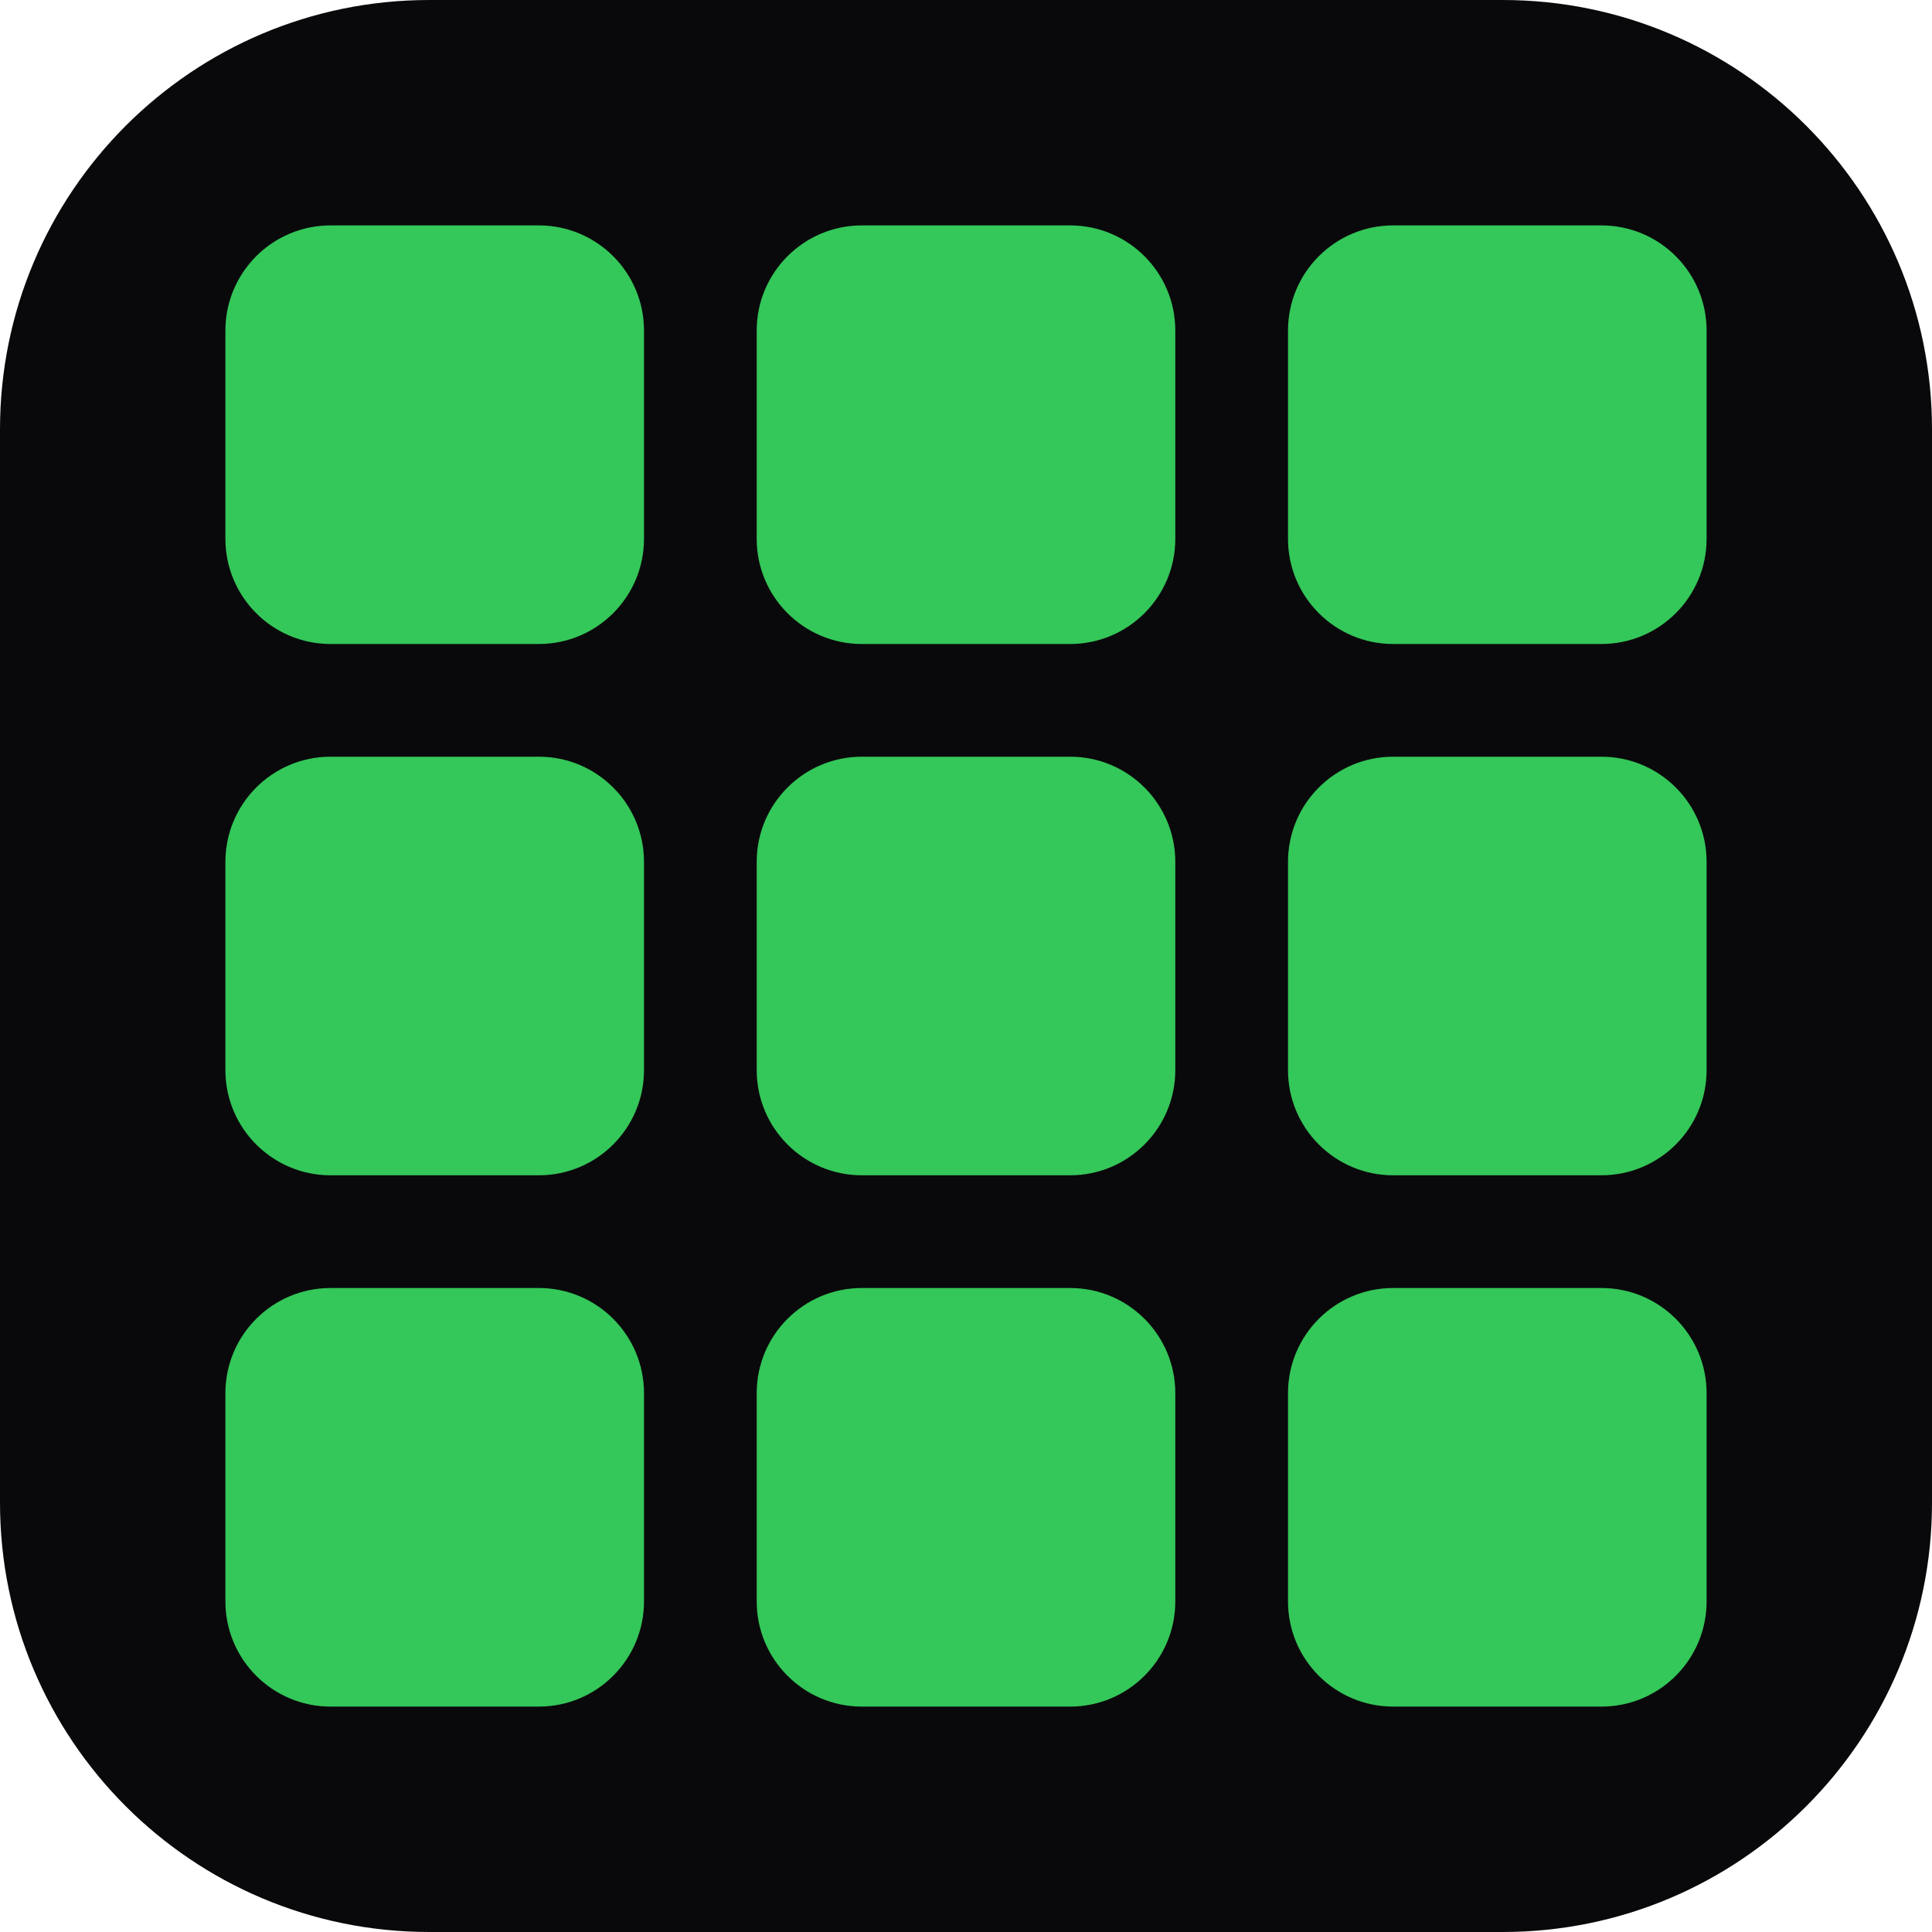
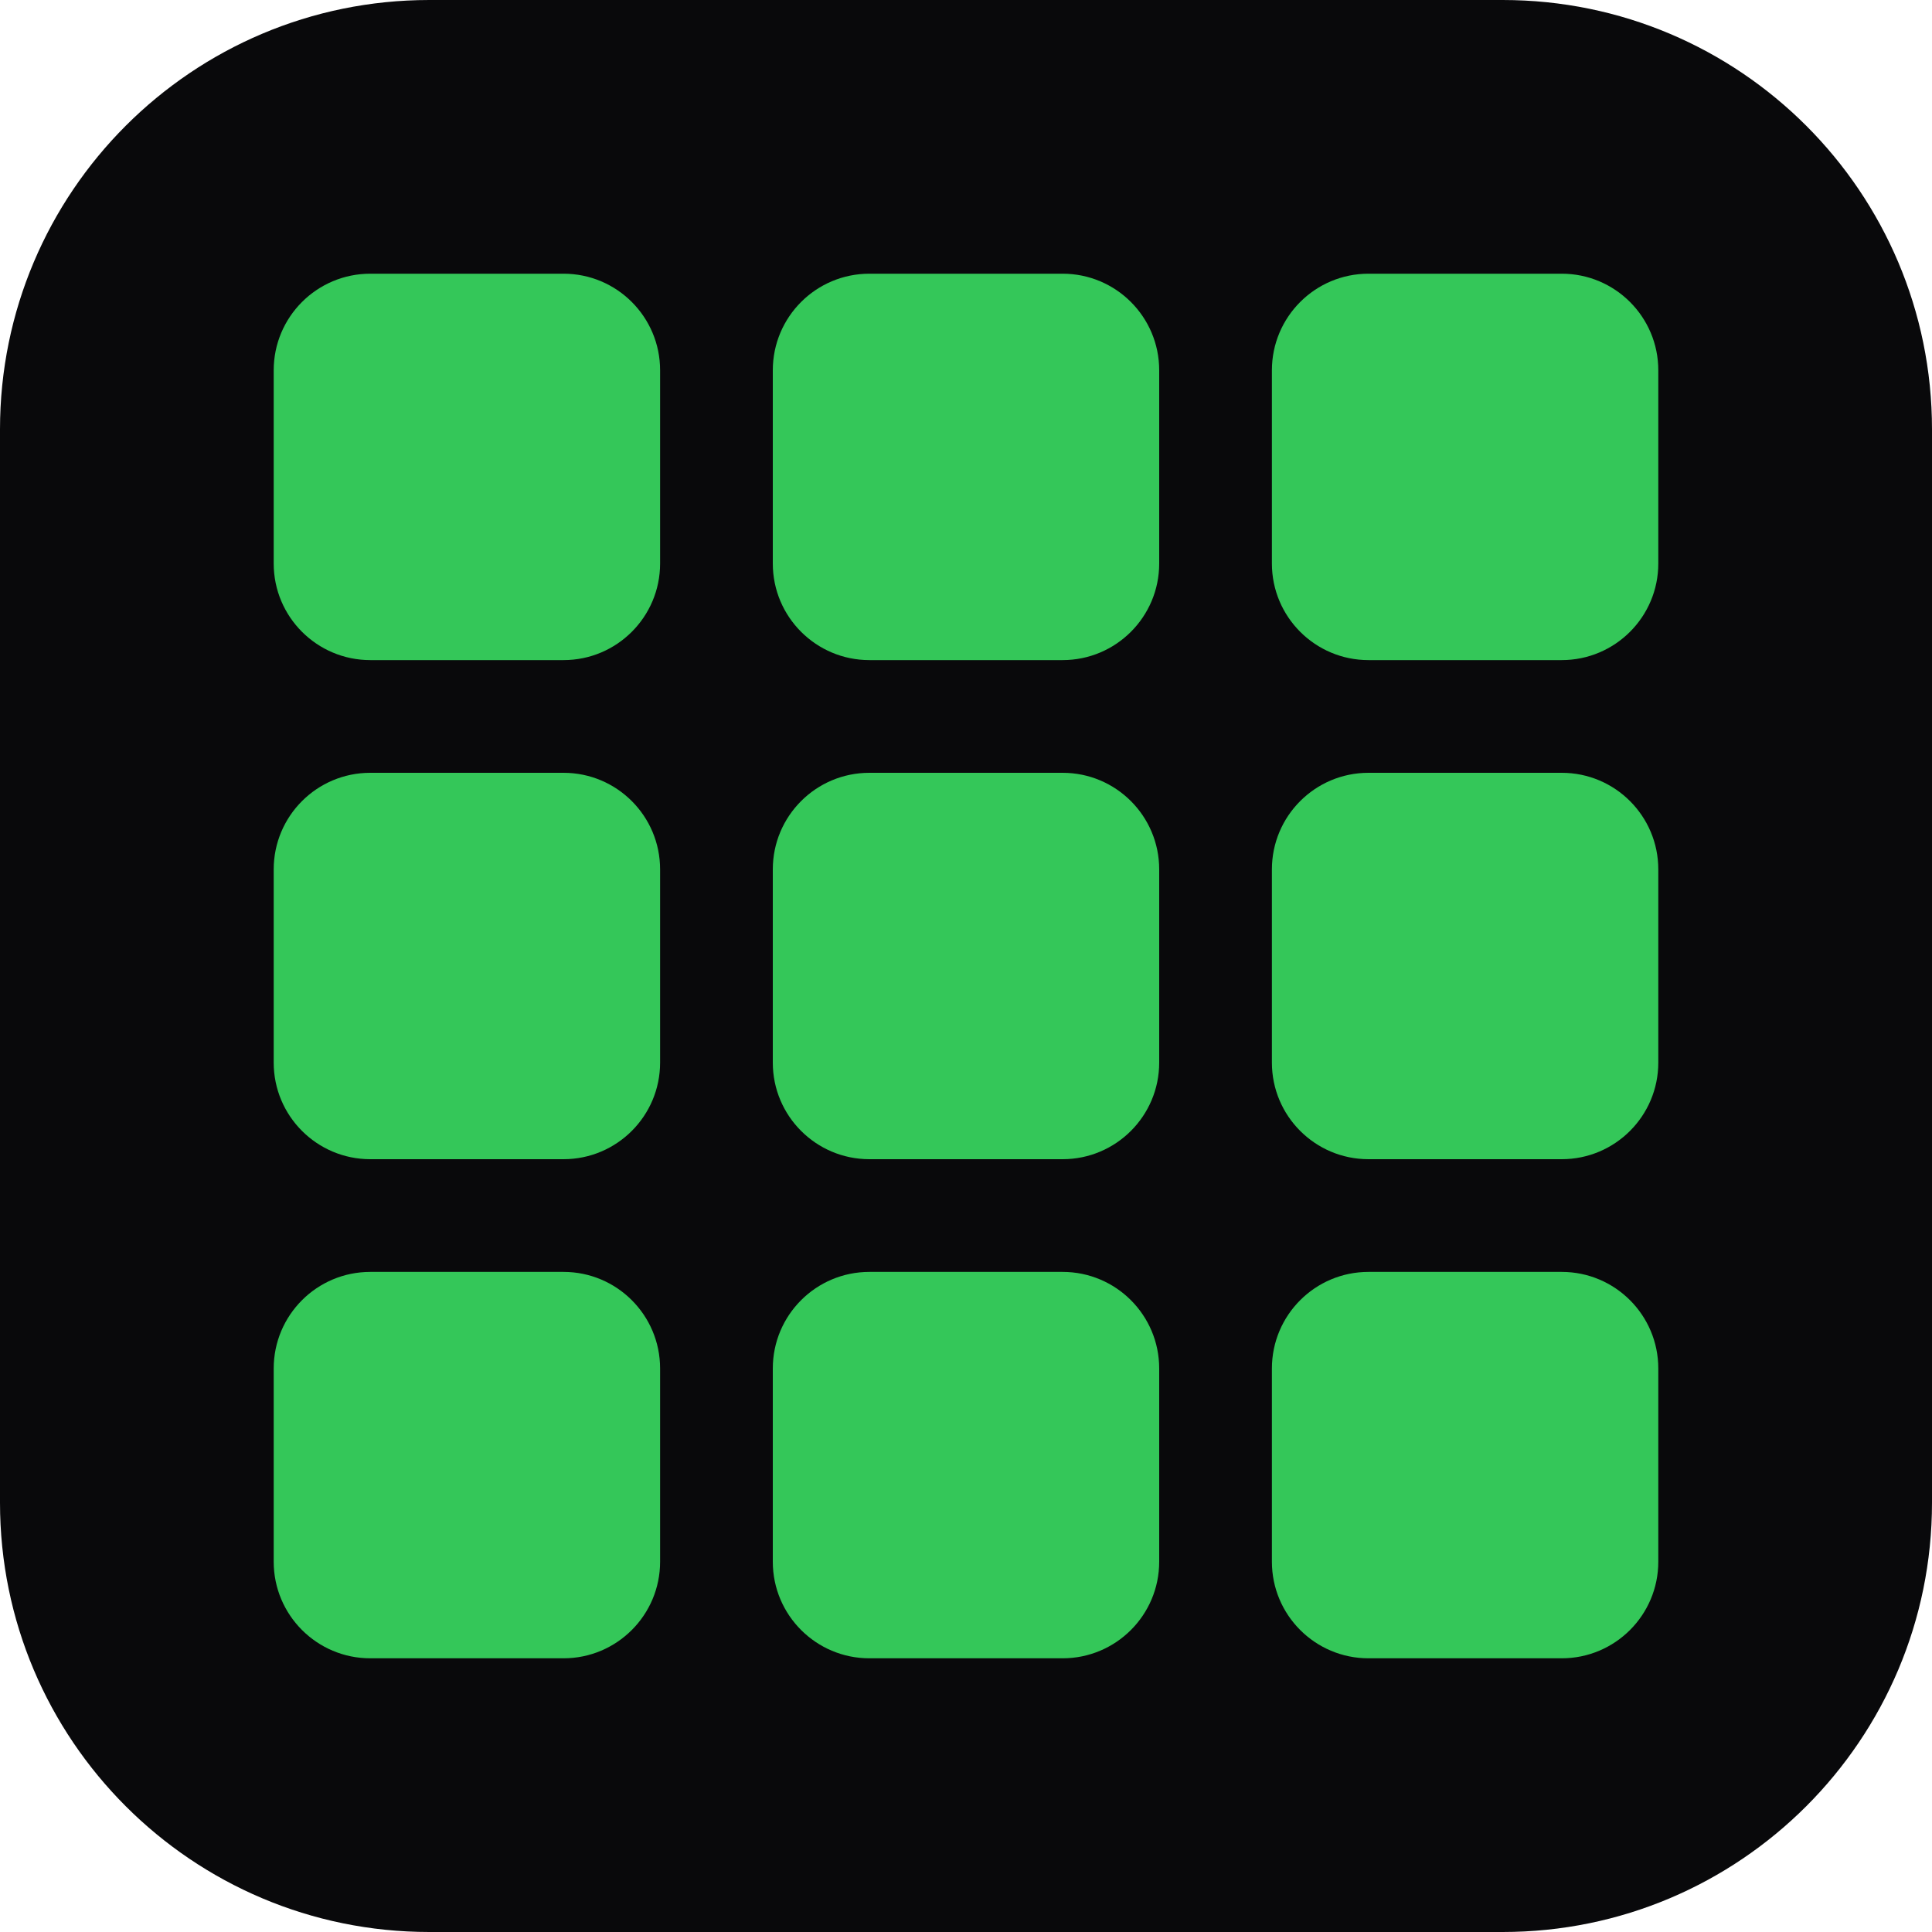
<svg xmlns="http://www.w3.org/2000/svg" width="180" height="180" viewBox="0 0 180 180" fill="none">
  <rect width="180" height="180" rx="40" fill="#09090b" />
-   <rect x="21" y="21" width="39" height="39" rx="9.8" fill="#34C759" />
-   <rect x="70.5" y="21" width="39" height="39" rx="9.8" fill="#34C759" />
-   <rect x="120" y="21" width="39" height="39" rx="9.8" fill="#34C759" />
-   <rect x="21" y="70.5" width="39" height="39" rx="9.8" fill="#34C759" />
-   <rect x="70.5" y="70.5" width="39" height="39" rx="9.8" fill="#34C759" />
-   <rect x="120" y="70.5" width="39" height="39" rx="9.8" fill="#34C759" />
-   <rect x="21" y="120" width="39" height="39" rx="9.8" fill="#34C759" />
-   <rect x="70.5" y="120" width="39" height="39" rx="9.8" fill="#34C759" />
-   <rect x="120" y="120" width="39" height="39" rx="9.8" fill="#34C759" />
+   <rect x="25.5" y="25.5" width="36" height="36" rx="9" fill="#34C759" />
+   <rect x="72" y="25.5" width="36" height="36" rx="9" fill="#34C759" />
+   <rect x="118.5" y="25.5" width="36" height="36" rx="9" fill="#34C759" />
+   <rect x="25.5" y="72" width="36" height="36" rx="9" fill="#34C759" />
+   <rect x="72" y="72" width="36" height="36" rx="9" fill="#34C759" />
+   <rect x="118.5" y="72" width="36" height="36" rx="9" fill="#34C759" />
+   <rect x="25.5" y="118.5" width="36" height="36" rx="9" fill="#34C759" />
+   <rect x="72" y="118.5" width="36" height="36" rx="9" fill="#34C759" />
+   <rect x="118.5" y="118.5" width="36" height="36" rx="9" fill="#34C759" />
</svg>
